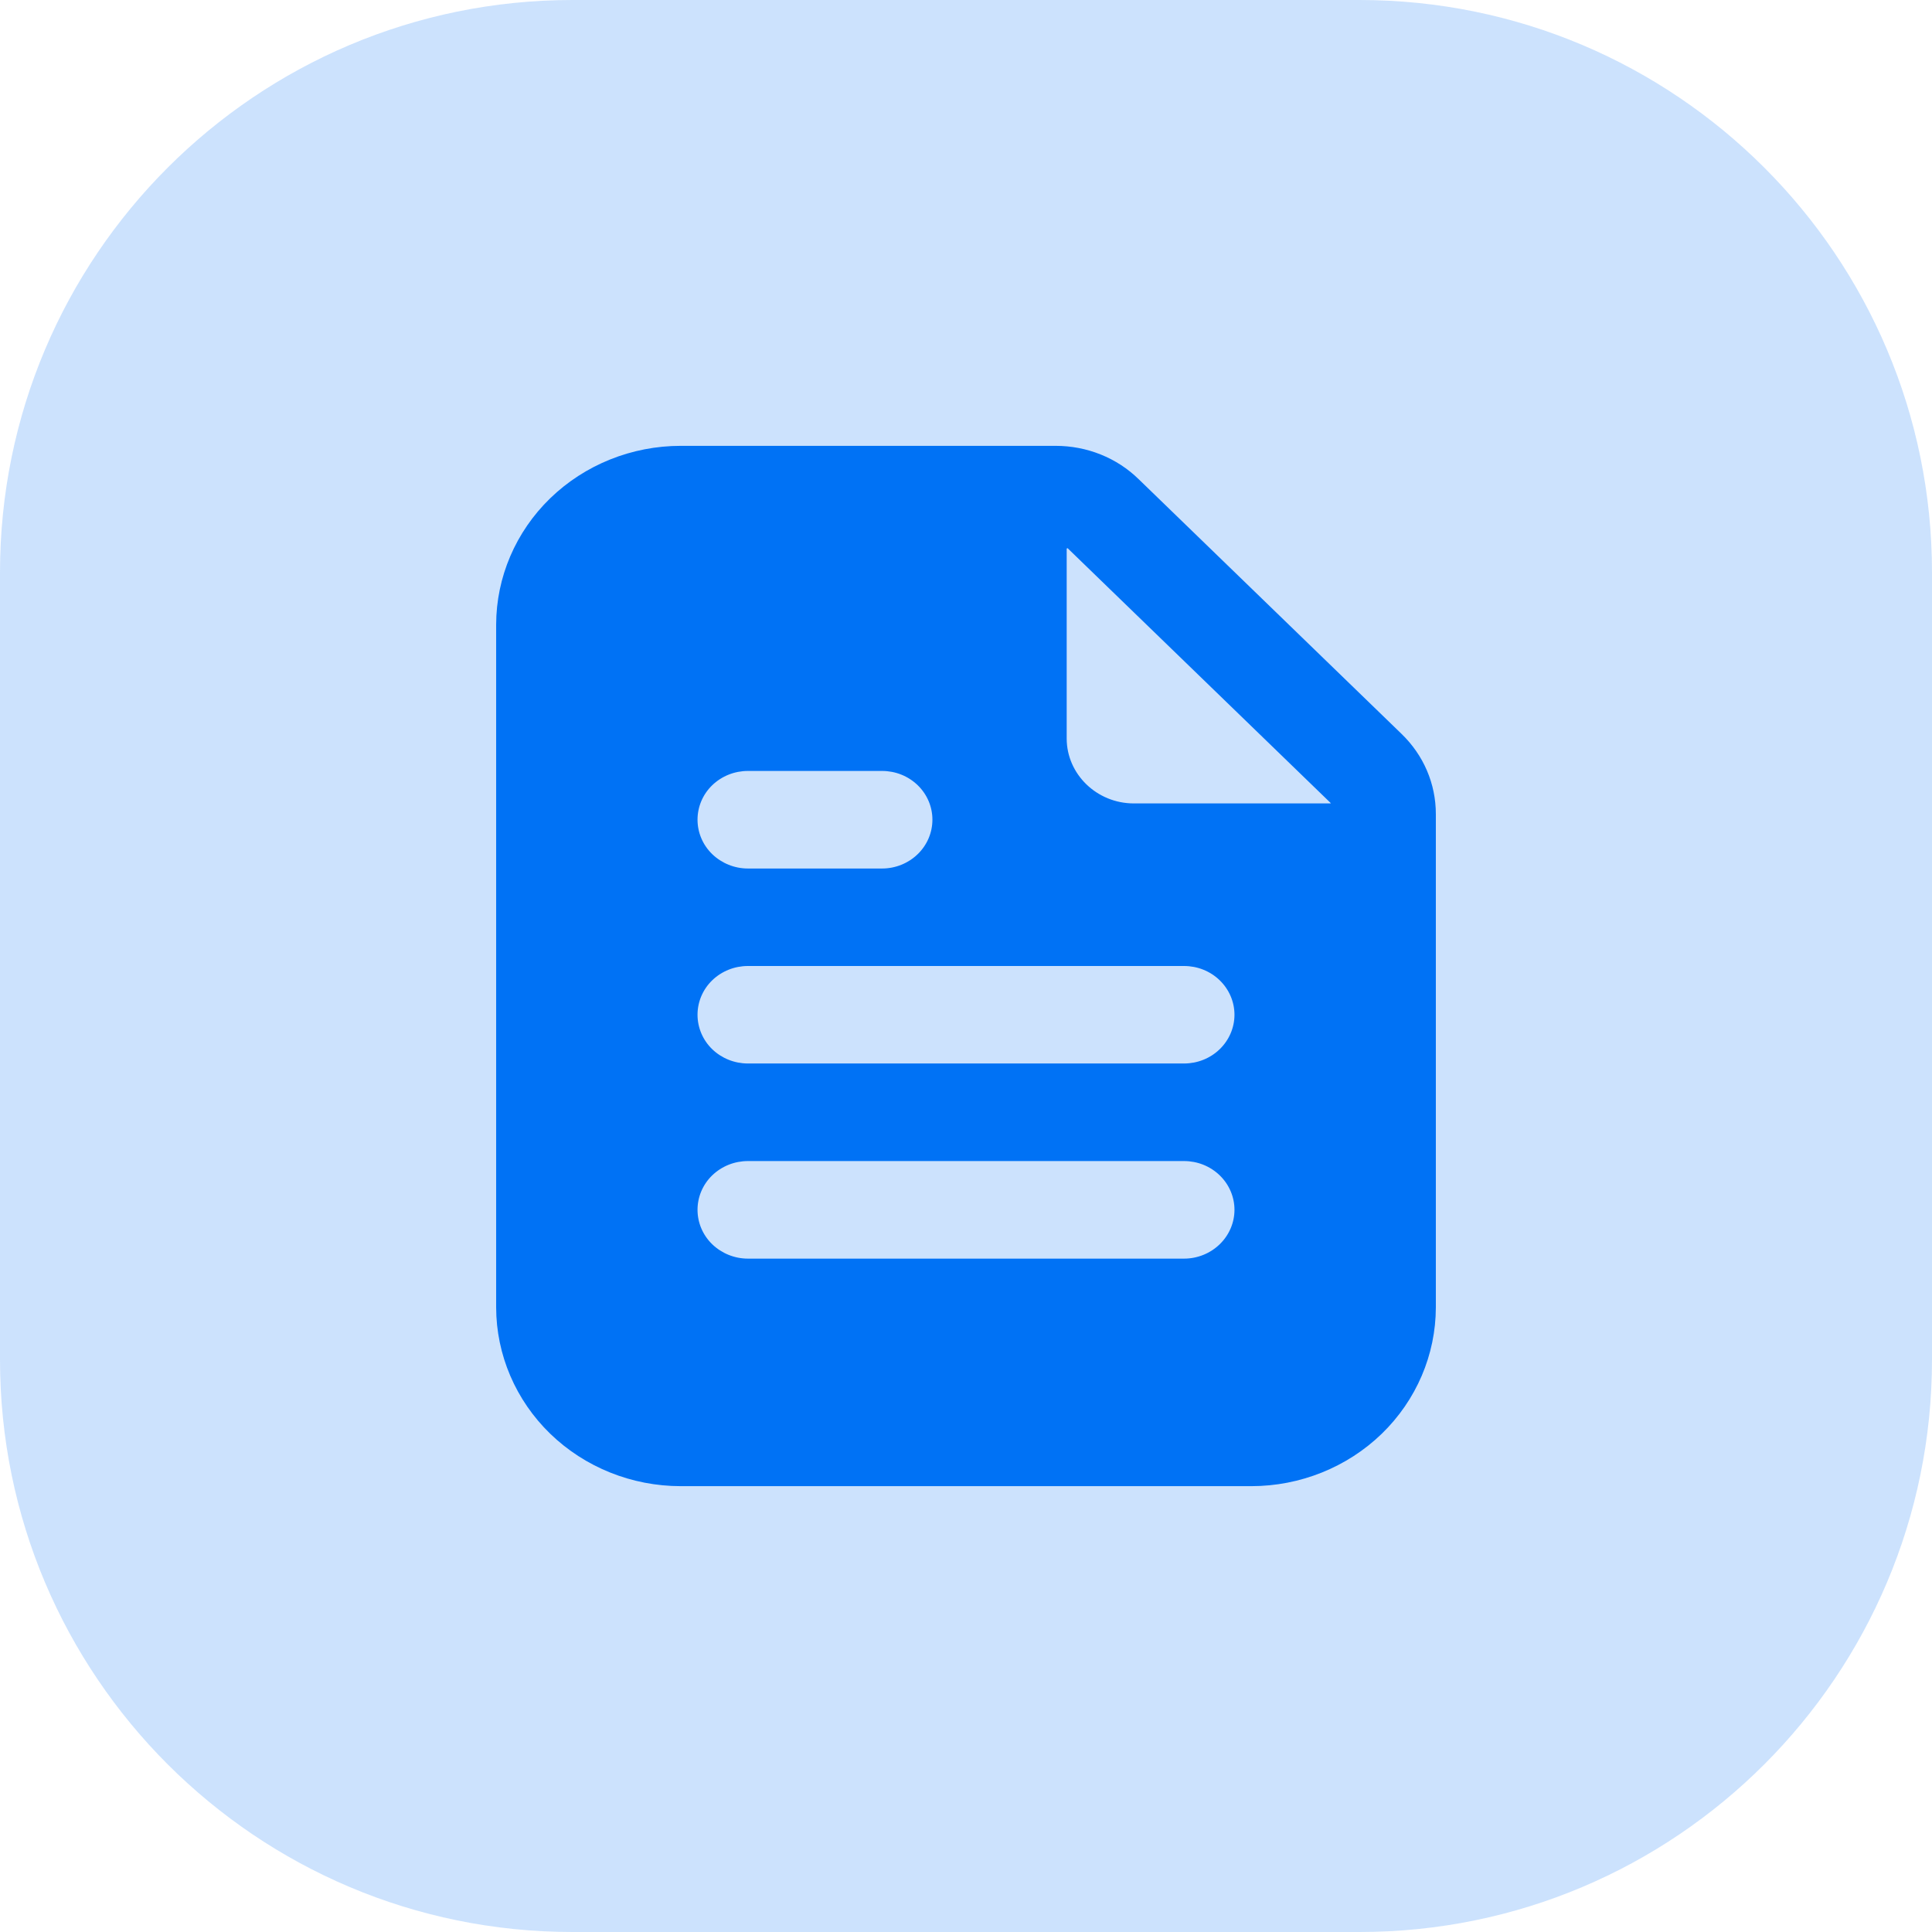
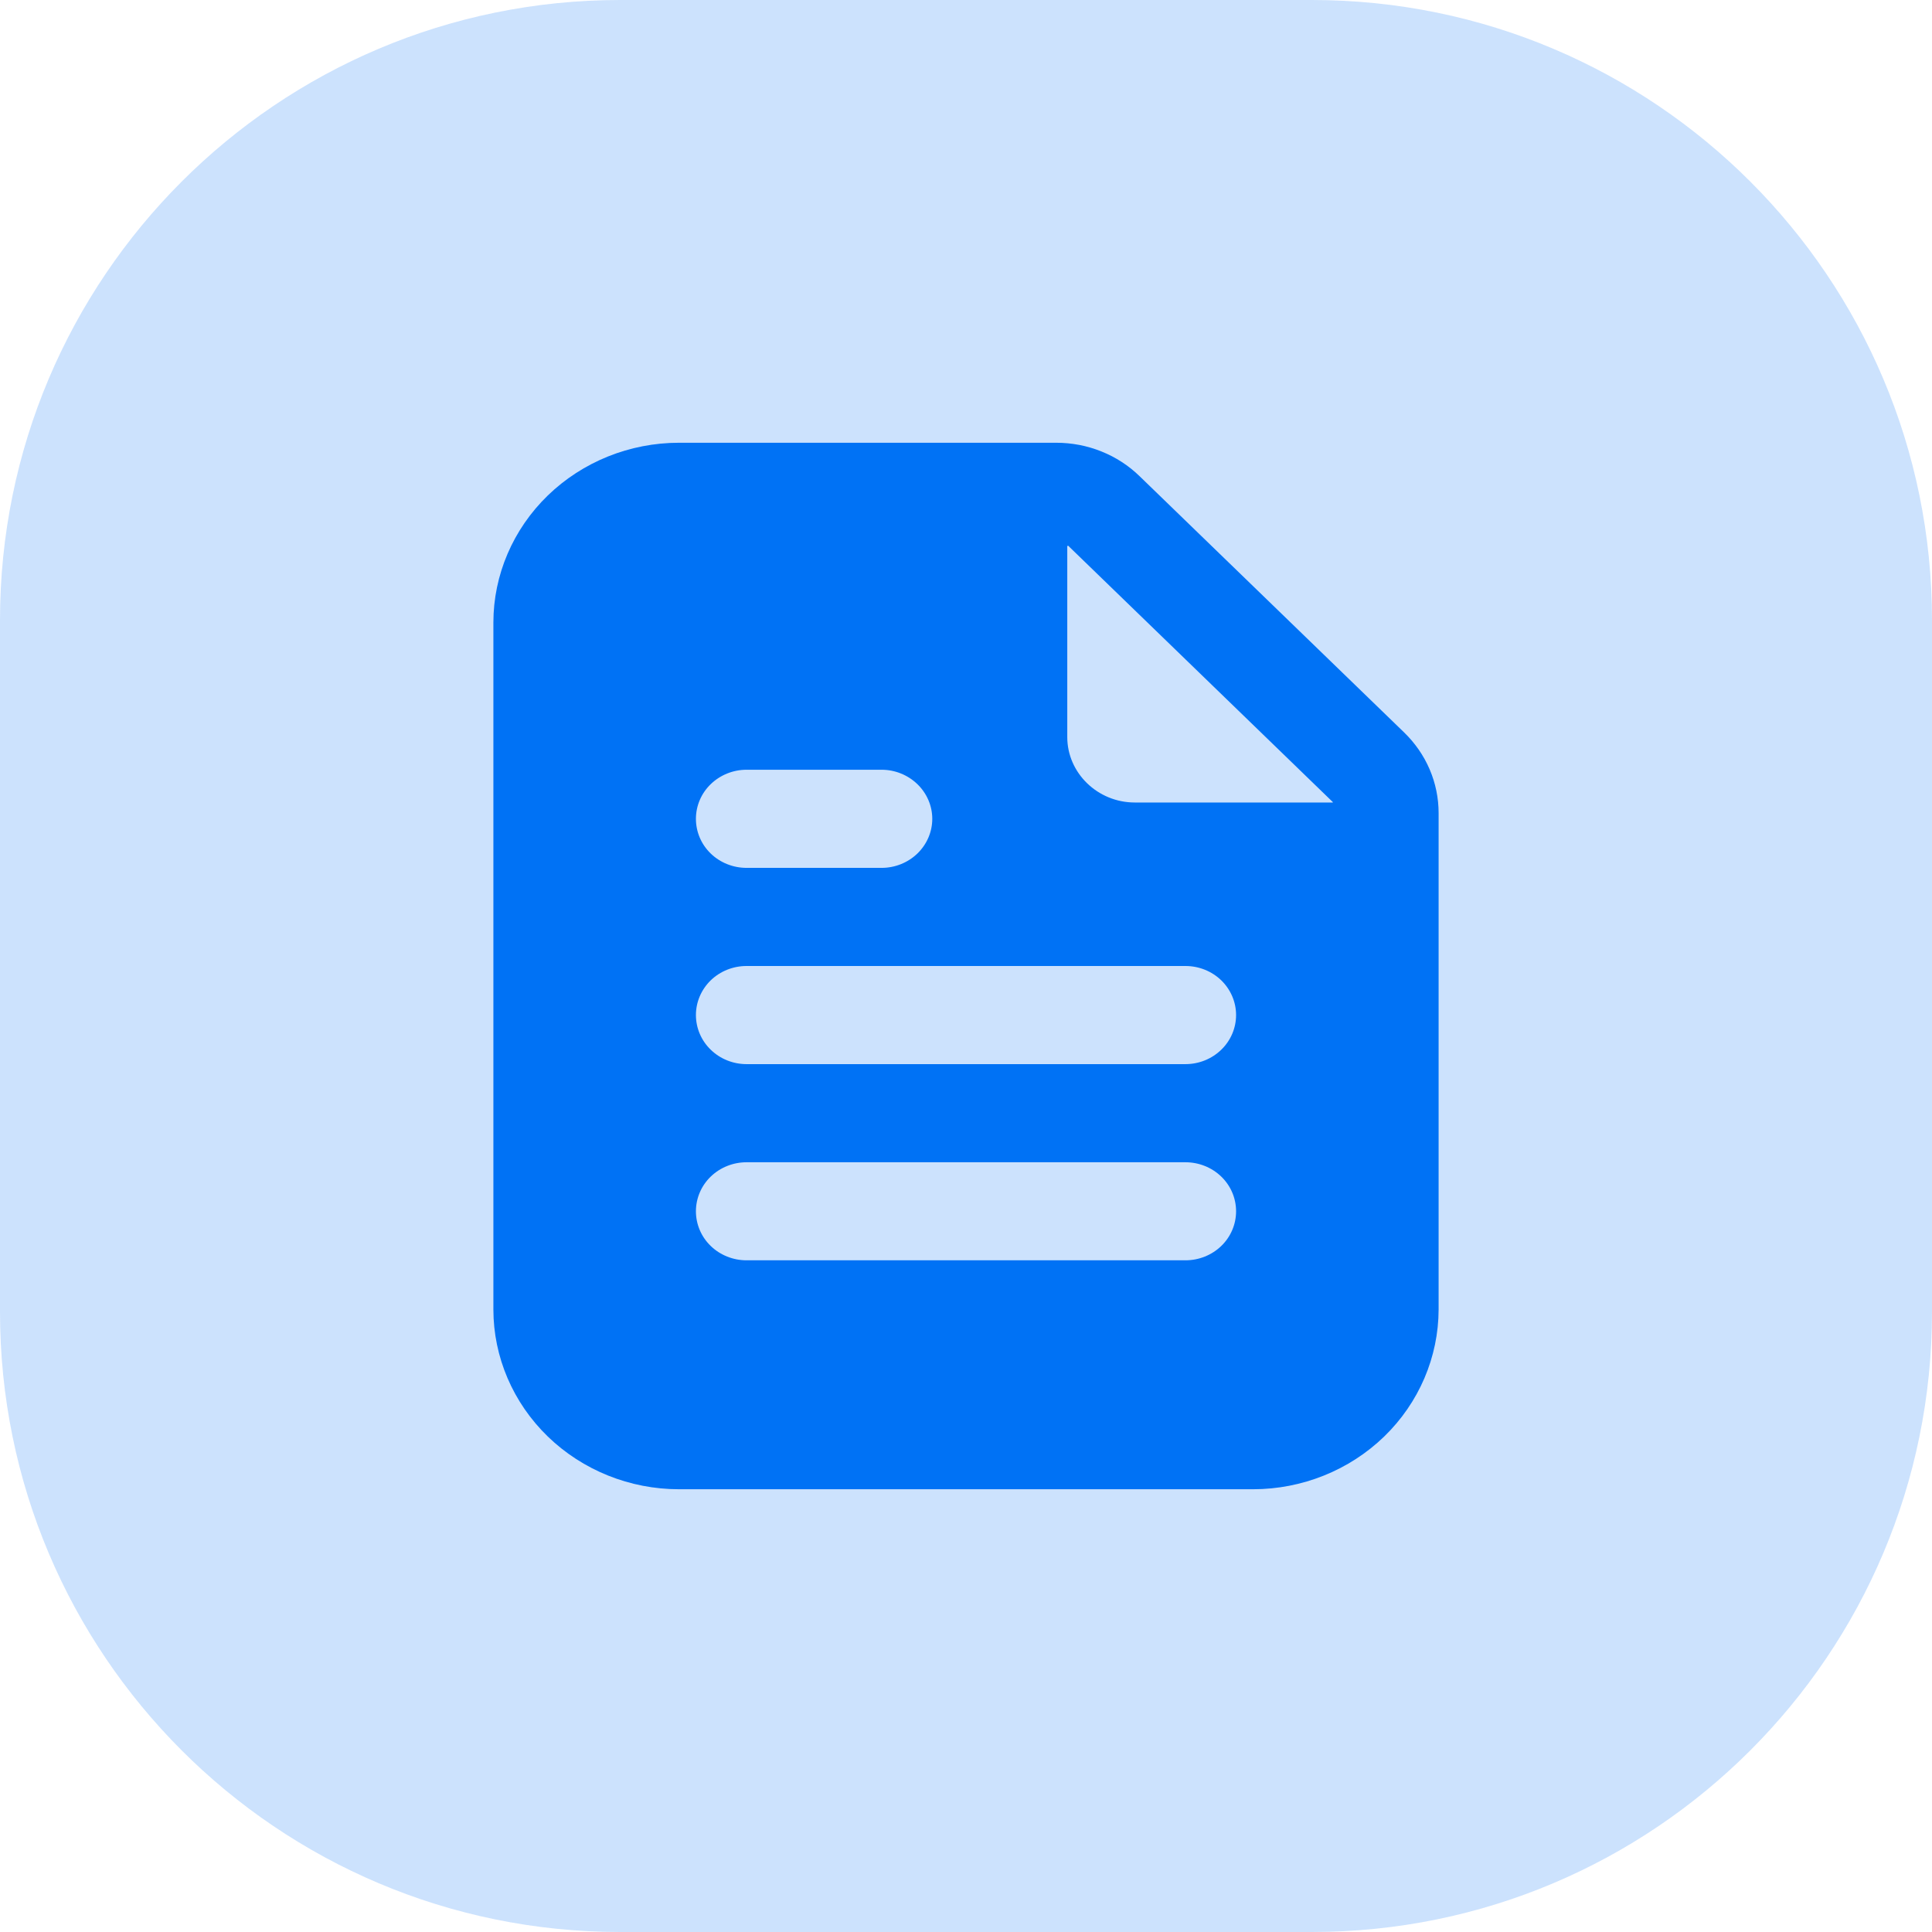
- <svg xmlns="http://www.w3.org/2000/svg" width="26" height="26" viewBox="0 0 26 26" fill="none">
-   <rect width="26" height="26" rx="7.704" fill="#0072F5" fill-opacity="0.2" style="fill:#0072F5;fill:color(display-p3 0 0.447 0.961);fill-opacity:0.2;" />
-   <path d="M18.859 9.874L15.324 6.449C15.178 6.306 15.004 6.193 14.812 6.116C14.62 6.039 14.414 6 14.207 6H9.161C8.503 6 7.871 6.254 7.405 6.705C6.94 7.156 6.678 7.768 6.677 8.406V17.594C6.678 18.232 6.94 18.844 7.405 19.295C7.871 19.746 8.503 20 9.161 20H16.839C17.497 20 18.129 19.746 18.595 19.295C19.06 18.844 19.322 18.232 19.323 17.594V10.956C19.323 10.547 19.158 10.162 18.859 9.874ZM10.065 10.375H11.871C12.051 10.375 12.223 10.444 12.35 10.567C12.477 10.69 12.548 10.857 12.548 11.031C12.548 11.205 12.477 11.372 12.35 11.495C12.223 11.618 12.051 11.688 11.871 11.688H10.065C9.885 11.688 9.713 11.618 9.585 11.495C9.458 11.372 9.387 11.205 9.387 11.031C9.387 10.857 9.458 10.69 9.585 10.567C9.713 10.444 9.885 10.375 10.065 10.375ZM15.935 16.938H10.065C9.885 16.938 9.713 16.868 9.585 16.745C9.458 16.622 9.387 16.455 9.387 16.281C9.387 16.107 9.458 15.94 9.585 15.817C9.713 15.694 9.885 15.625 10.065 15.625H15.935C16.115 15.625 16.287 15.694 16.414 15.817C16.541 15.94 16.613 16.107 16.613 16.281C16.613 16.455 16.541 16.622 16.414 16.745C16.287 16.868 16.115 16.938 15.935 16.938ZM15.935 14.312H10.065C9.885 14.312 9.713 14.243 9.585 14.12C9.458 13.997 9.387 13.83 9.387 13.656C9.387 13.482 9.458 13.315 9.585 13.192C9.713 13.069 9.885 13 10.065 13H15.935C16.115 13 16.287 13.069 16.414 13.192C16.541 13.315 16.613 13.482 16.613 13.656C16.613 13.83 16.541 13.997 16.414 14.12C16.287 14.243 16.115 14.312 15.935 14.312ZM17.906 10.812H15.258C14.761 10.812 14.355 10.419 14.355 9.938V7.382L14.367 7.377L17.909 10.808L17.906 10.812Z" fill="#0072F5" style="fill:#0072F5;fill:color(display-p3 0 0.447 0.961);fill-opacity:1;" />
+ <svg xmlns="http://www.w3.org/2000/svg" width="24" height="24" viewBox="0 0 24 24" fill="none">
+   <rect width="24" height="24" rx="7.704" fill="#0072F5" fill-opacity="0.2" style="fill:#0072F5;fill:color(display-p3 0 0.447 0.961);fill-opacity:0.2;" />
+   <path d="M17.441 9.097L14.158 5.917C14.022 5.784 13.86 5.679 13.682 5.608C13.504 5.536 13.313 5.5 13.12 5.5H8.435C7.824 5.5 7.238 5.736 6.805 6.155C6.373 6.574 6.129 7.142 6.129 7.734V16.266C6.129 16.858 6.373 17.426 6.805 17.845C7.238 18.264 7.824 18.5 8.435 18.5H15.565C16.176 18.5 16.762 18.264 17.195 17.845C17.627 17.426 17.87 16.858 17.871 16.266V10.102C17.871 9.723 17.718 9.365 17.441 9.097ZM9.274 9.562H10.952C11.118 9.562 11.278 9.627 11.396 9.741C11.514 9.855 11.581 10.01 11.581 10.172C11.581 10.334 11.514 10.489 11.396 10.603C11.278 10.717 11.118 10.781 10.952 10.781H9.274C9.107 10.781 8.947 10.717 8.829 10.603C8.711 10.489 8.645 10.334 8.645 10.172C8.645 10.01 8.711 9.855 8.829 9.741C8.947 9.627 9.107 9.562 9.274 9.562ZM14.726 15.656H9.274C9.107 15.656 8.947 15.592 8.829 15.478C8.711 15.364 8.645 15.209 8.645 15.047C8.645 14.885 8.711 14.73 8.829 14.616C8.947 14.502 9.107 14.438 9.274 14.438H14.726C14.893 14.438 15.053 14.502 15.171 14.616C15.289 14.73 15.355 14.885 15.355 15.047C15.355 15.209 15.289 15.364 15.171 15.478C15.053 15.592 14.893 15.656 14.726 15.656ZM14.726 13.219H9.274C9.107 13.219 8.947 13.155 8.829 13.04C8.711 12.926 8.645 12.771 8.645 12.609C8.645 12.448 8.711 12.293 8.829 12.178C8.947 12.064 9.107 12 9.274 12H14.726C14.893 12 15.053 12.064 15.171 12.178C15.289 12.293 15.355 12.448 15.355 12.609C15.355 12.771 15.289 12.926 15.171 13.04C15.053 13.155 14.893 13.219 14.726 13.219ZM16.556 9.969H14.097C13.636 9.969 13.258 9.603 13.258 9.156V6.783L13.269 6.779L16.558 9.965L16.556 9.969Z" fill="#0072F5" style="fill:#0072F5;fill:color(display-p3 0 0.447 0.961);fill-opacity:1;" />
</svg>
